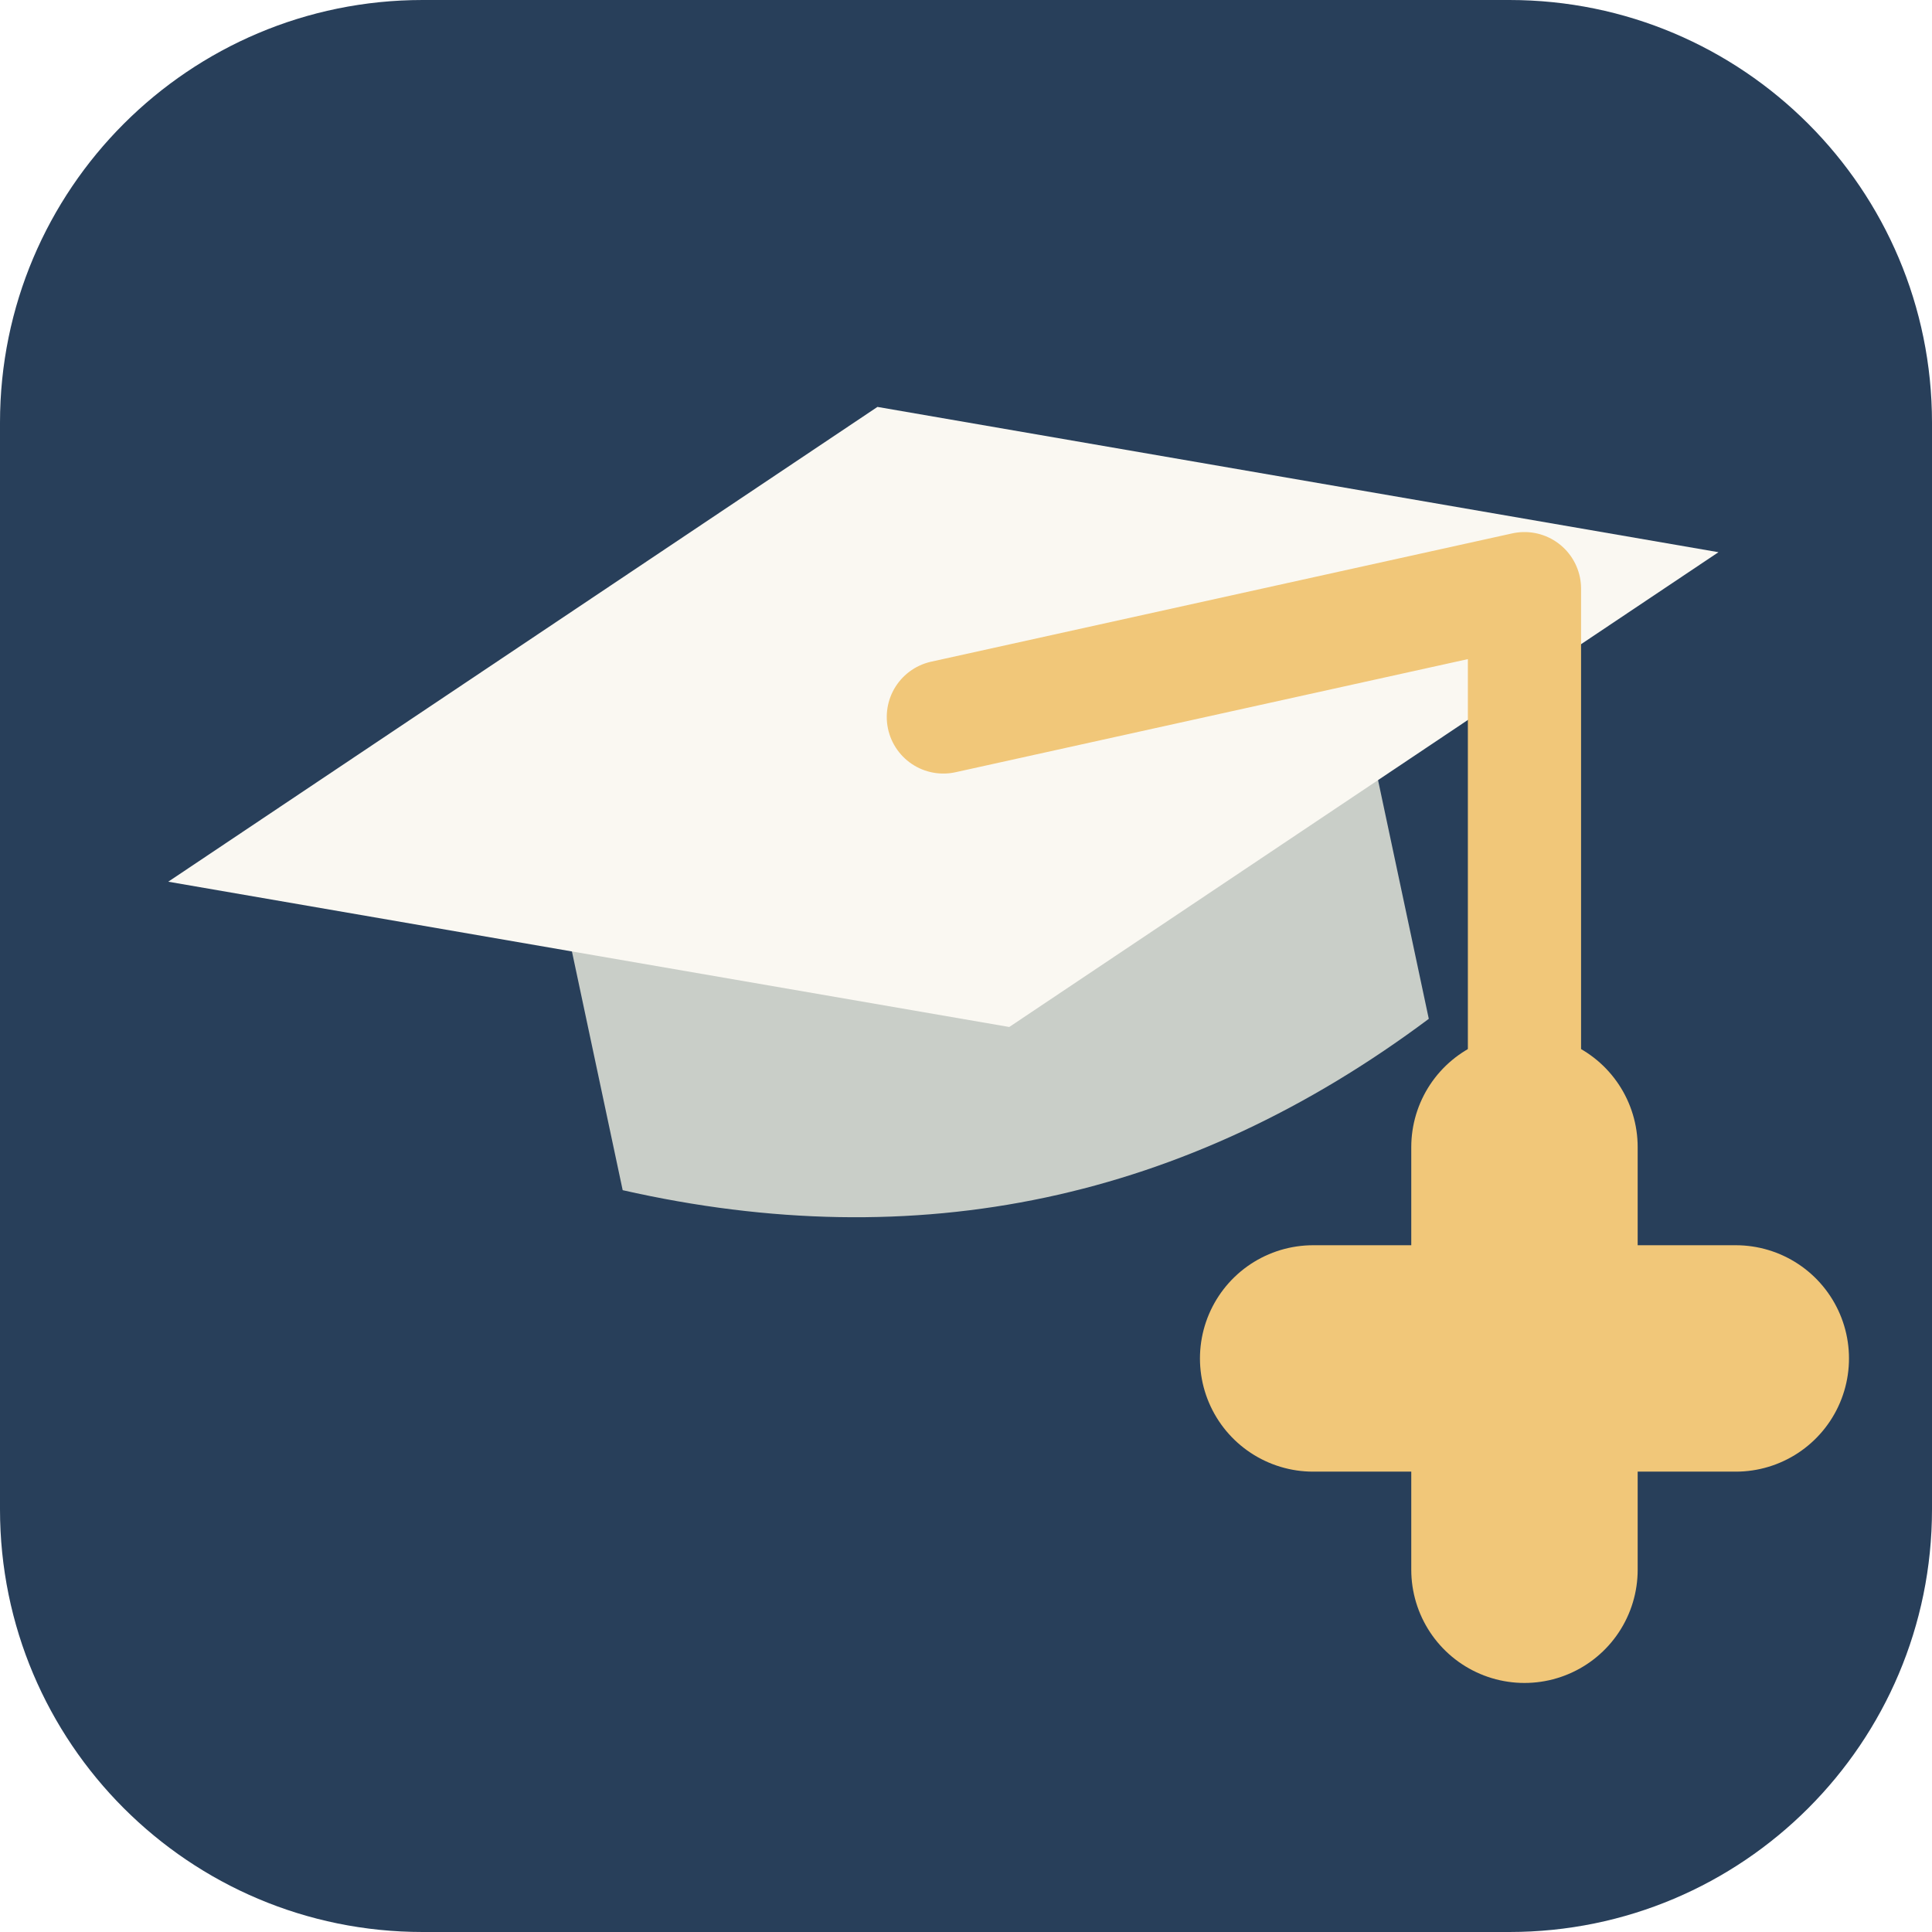
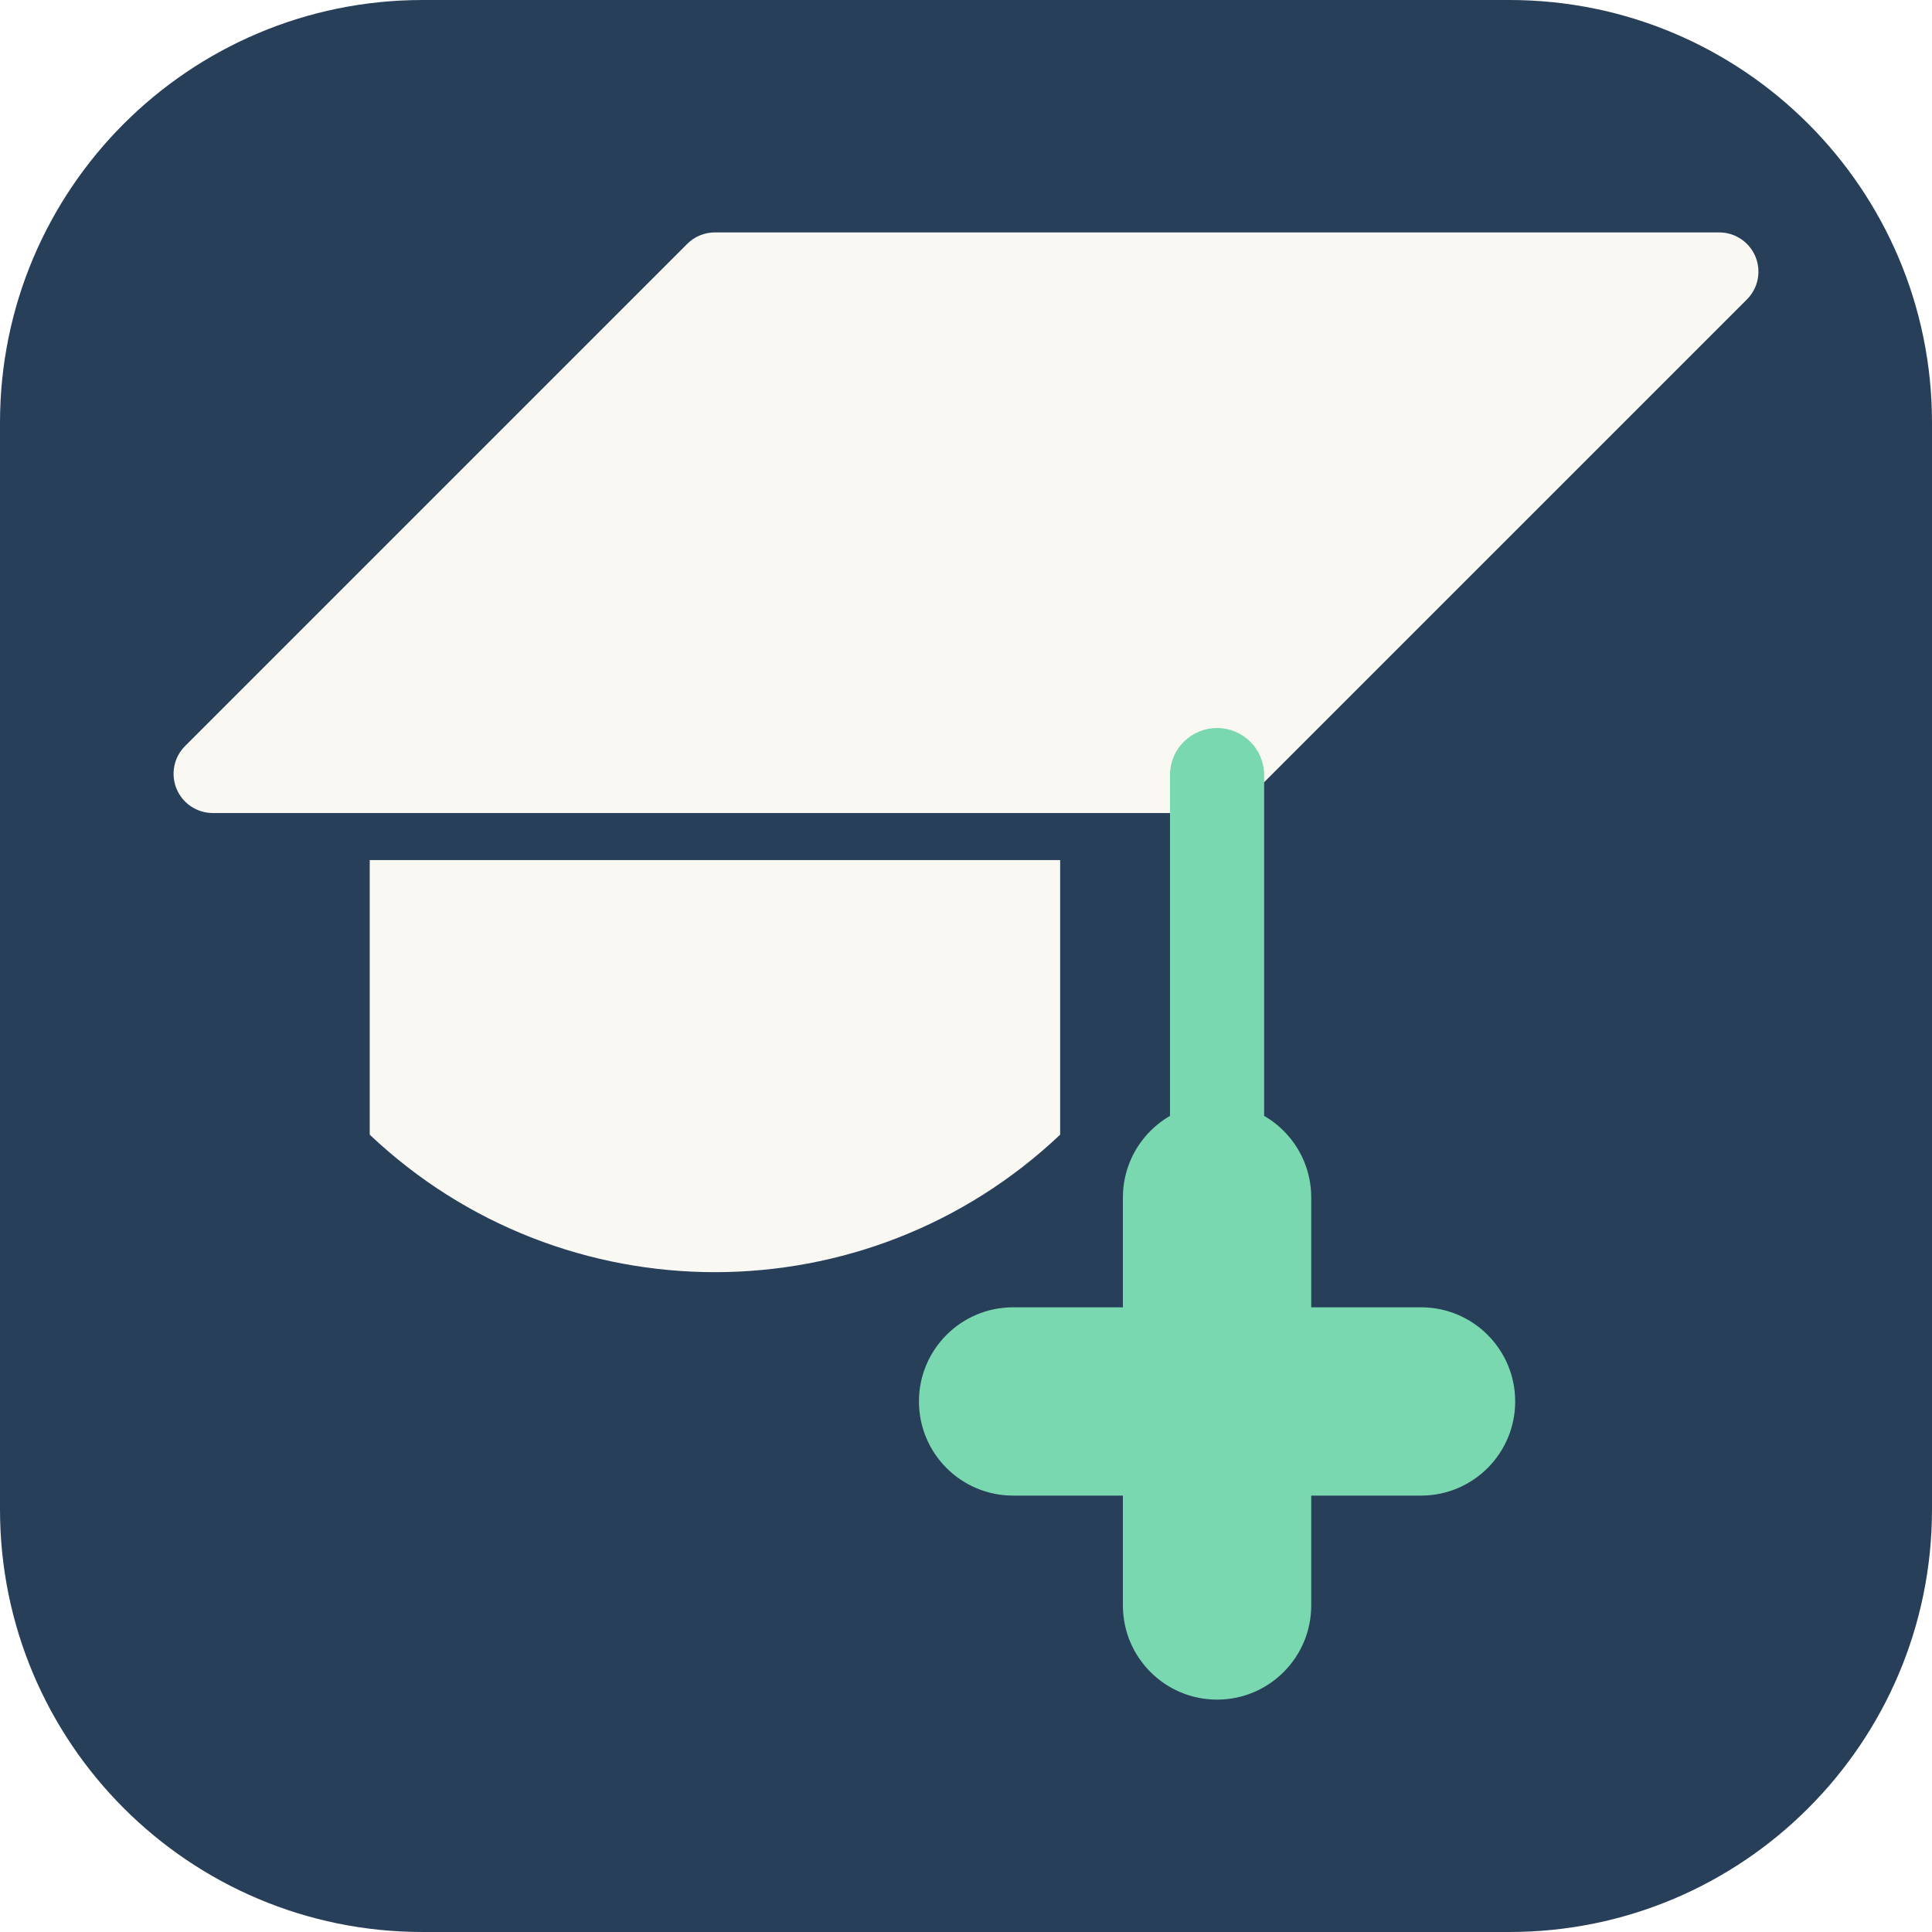
<svg xmlns="http://www.w3.org/2000/svg" viewBox="0 0 512 512" width="512" height="512" role="img" aria-labelledby="title">
  <rect width="512" height="512" rx="112" fill="#283F5A" />
-   <g transform="rotate(-12 250 190)">
-     <path d="M140.8 219.4 V295 Q250 345.4 359.2 295 V219.4" fill="#C9CEC8" />
-     <path d="M250 106 L460 190 L250 274 L40 190 Z" fill="#FAF8F2" />
-   </g>
-   <path d="M250 190 L404 156 V296" fill="none" stroke="#F1C779" stroke-width="30" stroke-linecap="round" stroke-linejoin="round" />
-   <path d="M404 304 V416 M348 360 H460" fill="none" stroke="#F1C779" stroke-width="60" stroke-linecap="round" />
+   <path fill="#FAF8F2" d="M49.04 197.71L182.11 64.64A10.4 10.4 0 0 1 189.47 61.59L189.47 61.59L455.6 61.59A10.4 10.4 0 0 1 462.96 79.34L462.96 79.34L329.89 212.41A10.4 10.4 0 0 1 322.53 215.46L322.53 215.46L56.4 215.46A10.4 10.4 0 0 1 49.04 197.71Z M97.98 227.93H280.95V300.7A133.07 133.07 0 0 1 97.98 300.7Z" />
+   <path fill="#79D8AF" d="M335.01 205.06L335.01 371.4A12.48 12.48 0 0 1 310.06 371.4L310.06 205.06A12.48 12.48 0 0 1 335.01 205.06Z M347.49 317.34L347.49 425.46A24.95 24.95 0 0 1 297.58 425.46L297.58 317.34A24.95 24.95 0 0 1 347.49 317.34Z M268.48 346.45L376.59 346.45A24.95 24.95 0 0 1 376.59 396.35L268.48 396.35A24.95 24.95 0 0 1 268.48 346.45Z" />
</svg>
